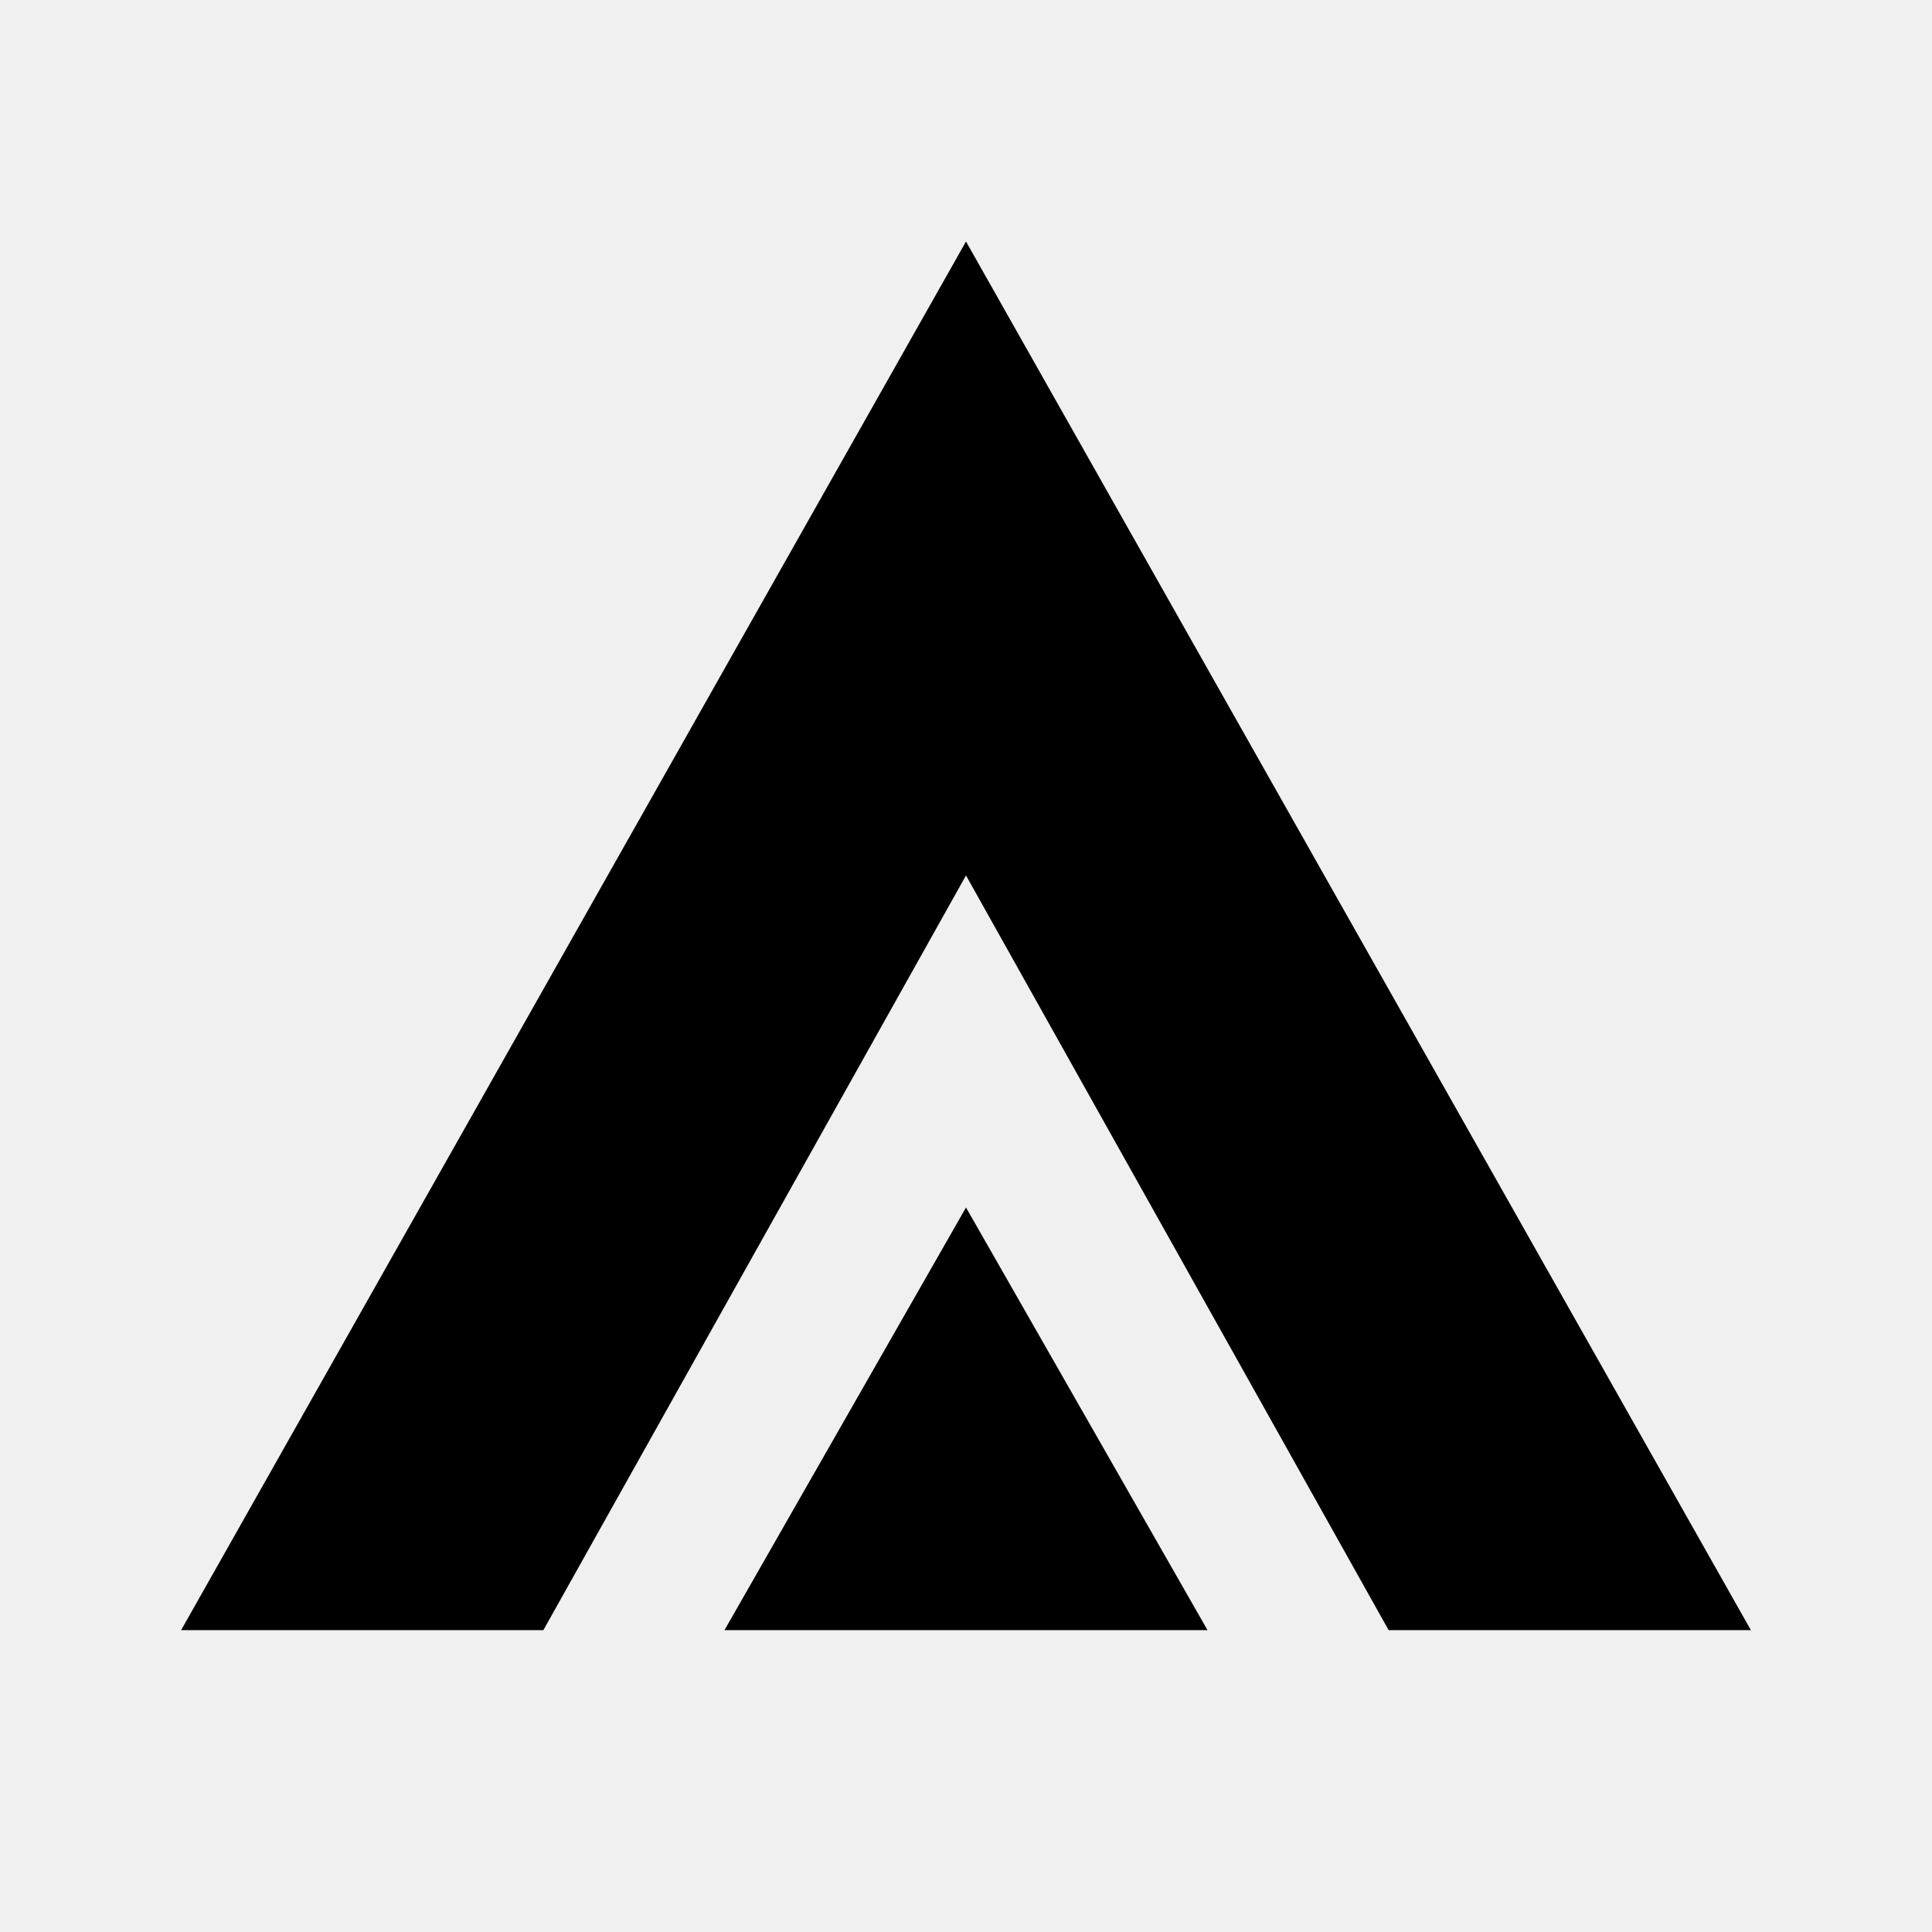
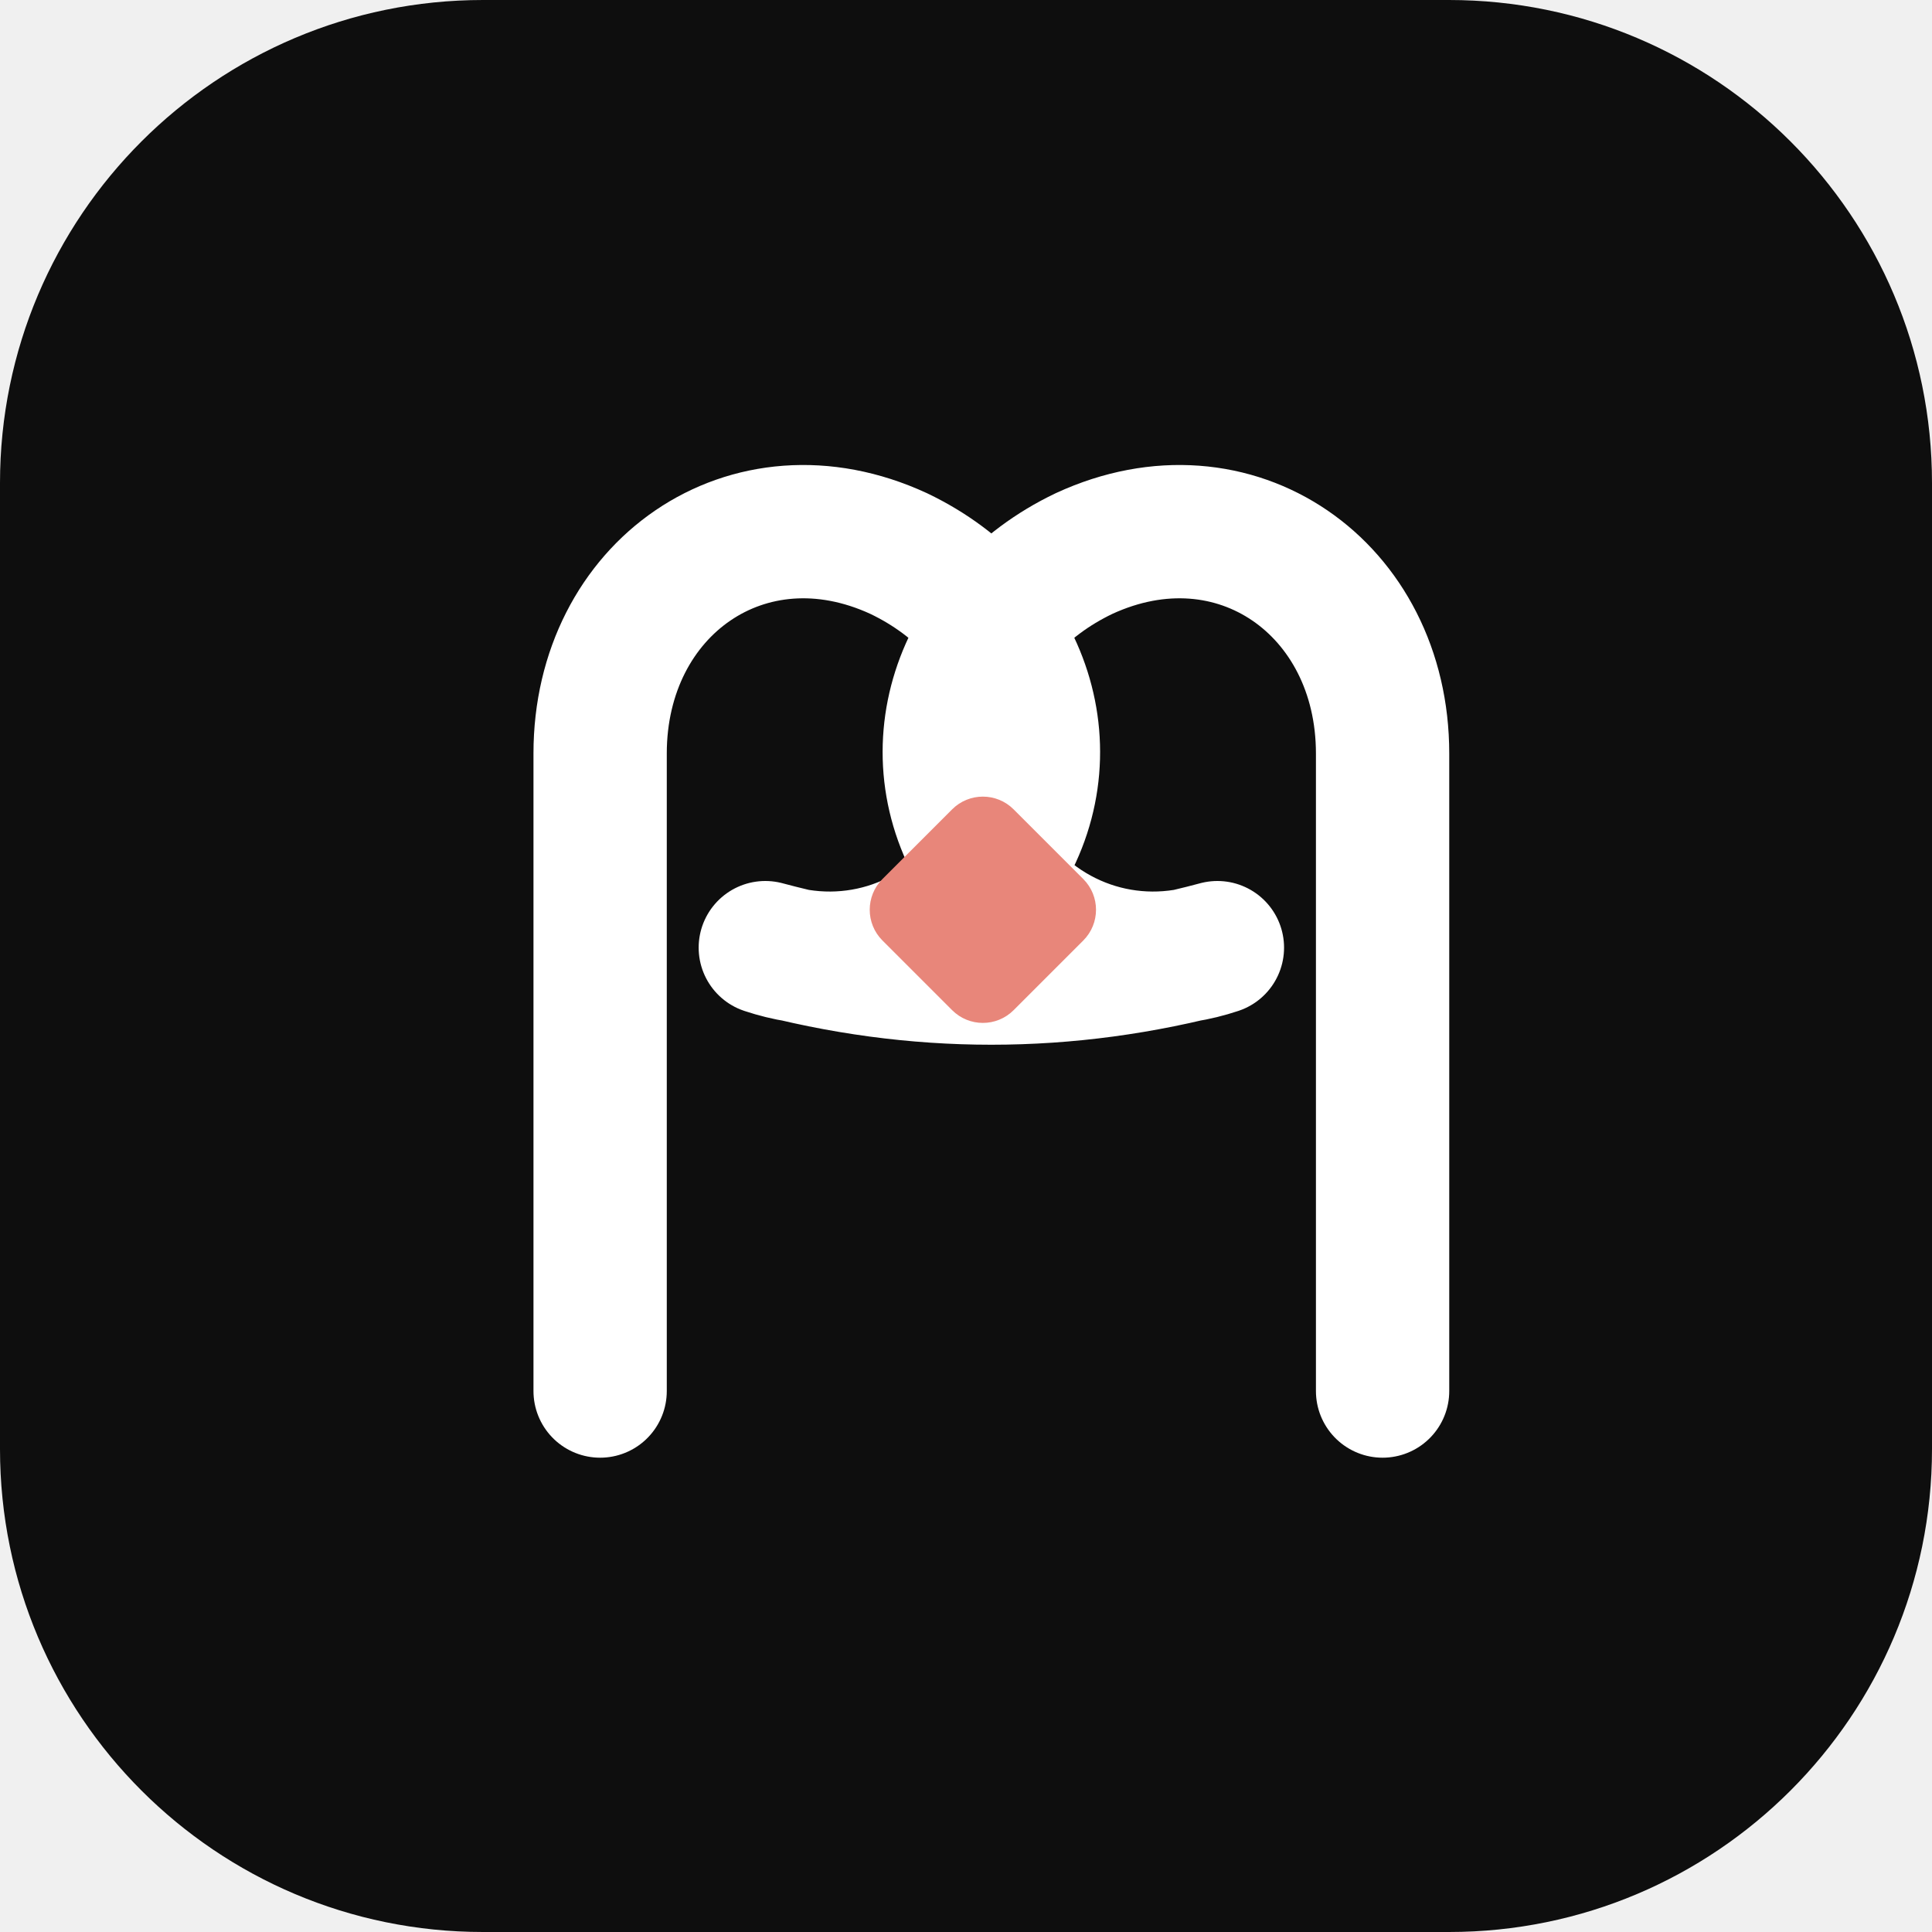
- <svg xmlns="http://www.w3.org/2000/svg" width="64" height="64" viewBox="0 0 64 64" fill="none">
-   <path d="M32 8L58 54H46L32 29L18 54H6L32 8Z" fill="currentColor" />
-   <path d="M32 40L40 54H24L32 40Z" fill="currentColor" />
+ <svg xmlns="http://www.w3.org/2000/svg" width="32" height="32" viewBox="0 0 32 32" fill="none" role="img" aria-label="pilipala">
+   <rect width="32" height="32" rx="8" fill="#0E0E0E" />
+   <g transform="translate(2.5 6) scale(0.48)">
+     <path d="M15.5 35.5V13.5C15.5 7.8 20.6 4.2 25.8 6.6C30.2 8.7 31.8 13.6 29.2 17.4C27.4 20.1 24.2 21.2 21.2 20.2C26.4 21.6 31.6 21.6 36.8 20.2C33.8 21.2 30.6 20.1 28.8 17.4C26.2 13.6 27.8 8.7 32.2 6.6C37.4 4.2 42.5 7.8 42.5 13.5V35.5" stroke="#FFFFFF" stroke-width="4.6" stroke-linecap="round" stroke-linejoin="round" />
+     <rect x="24.8" y="15.4" width="6.4" height="6.4" rx="1.5" transform="rotate(45 28 19.6)" fill="#E8867A" />
+   </g>
</svg>
